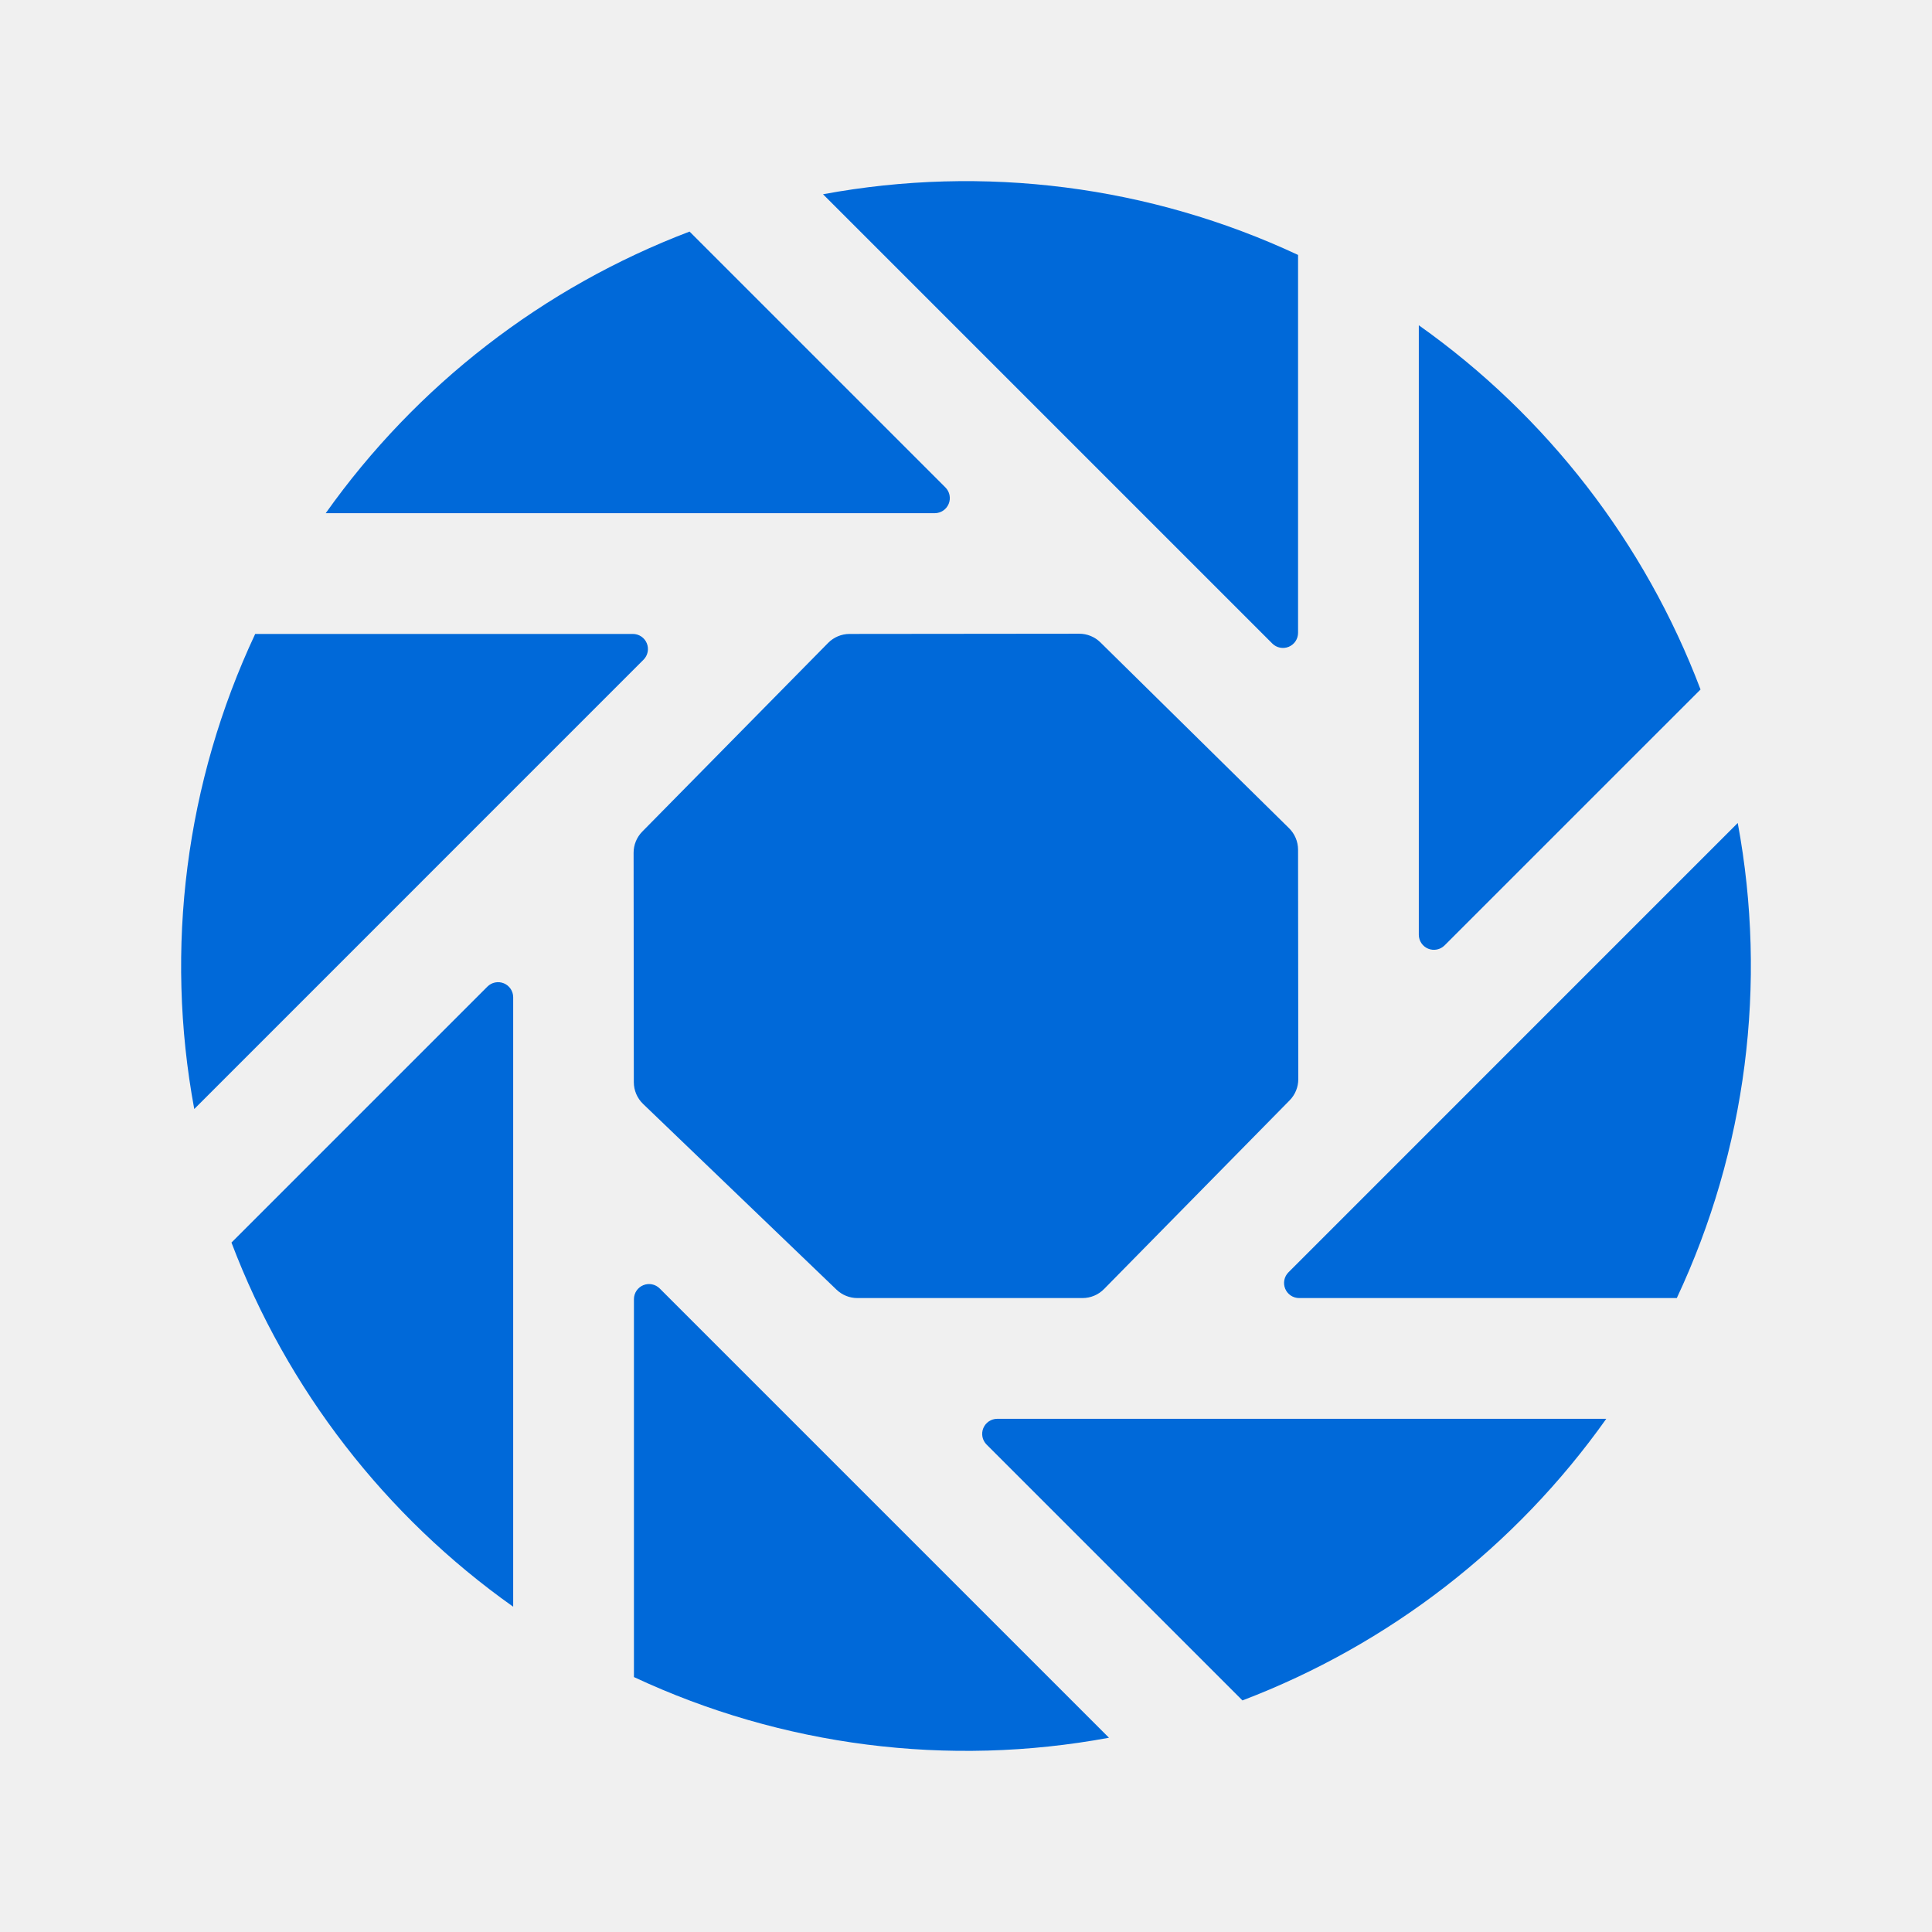
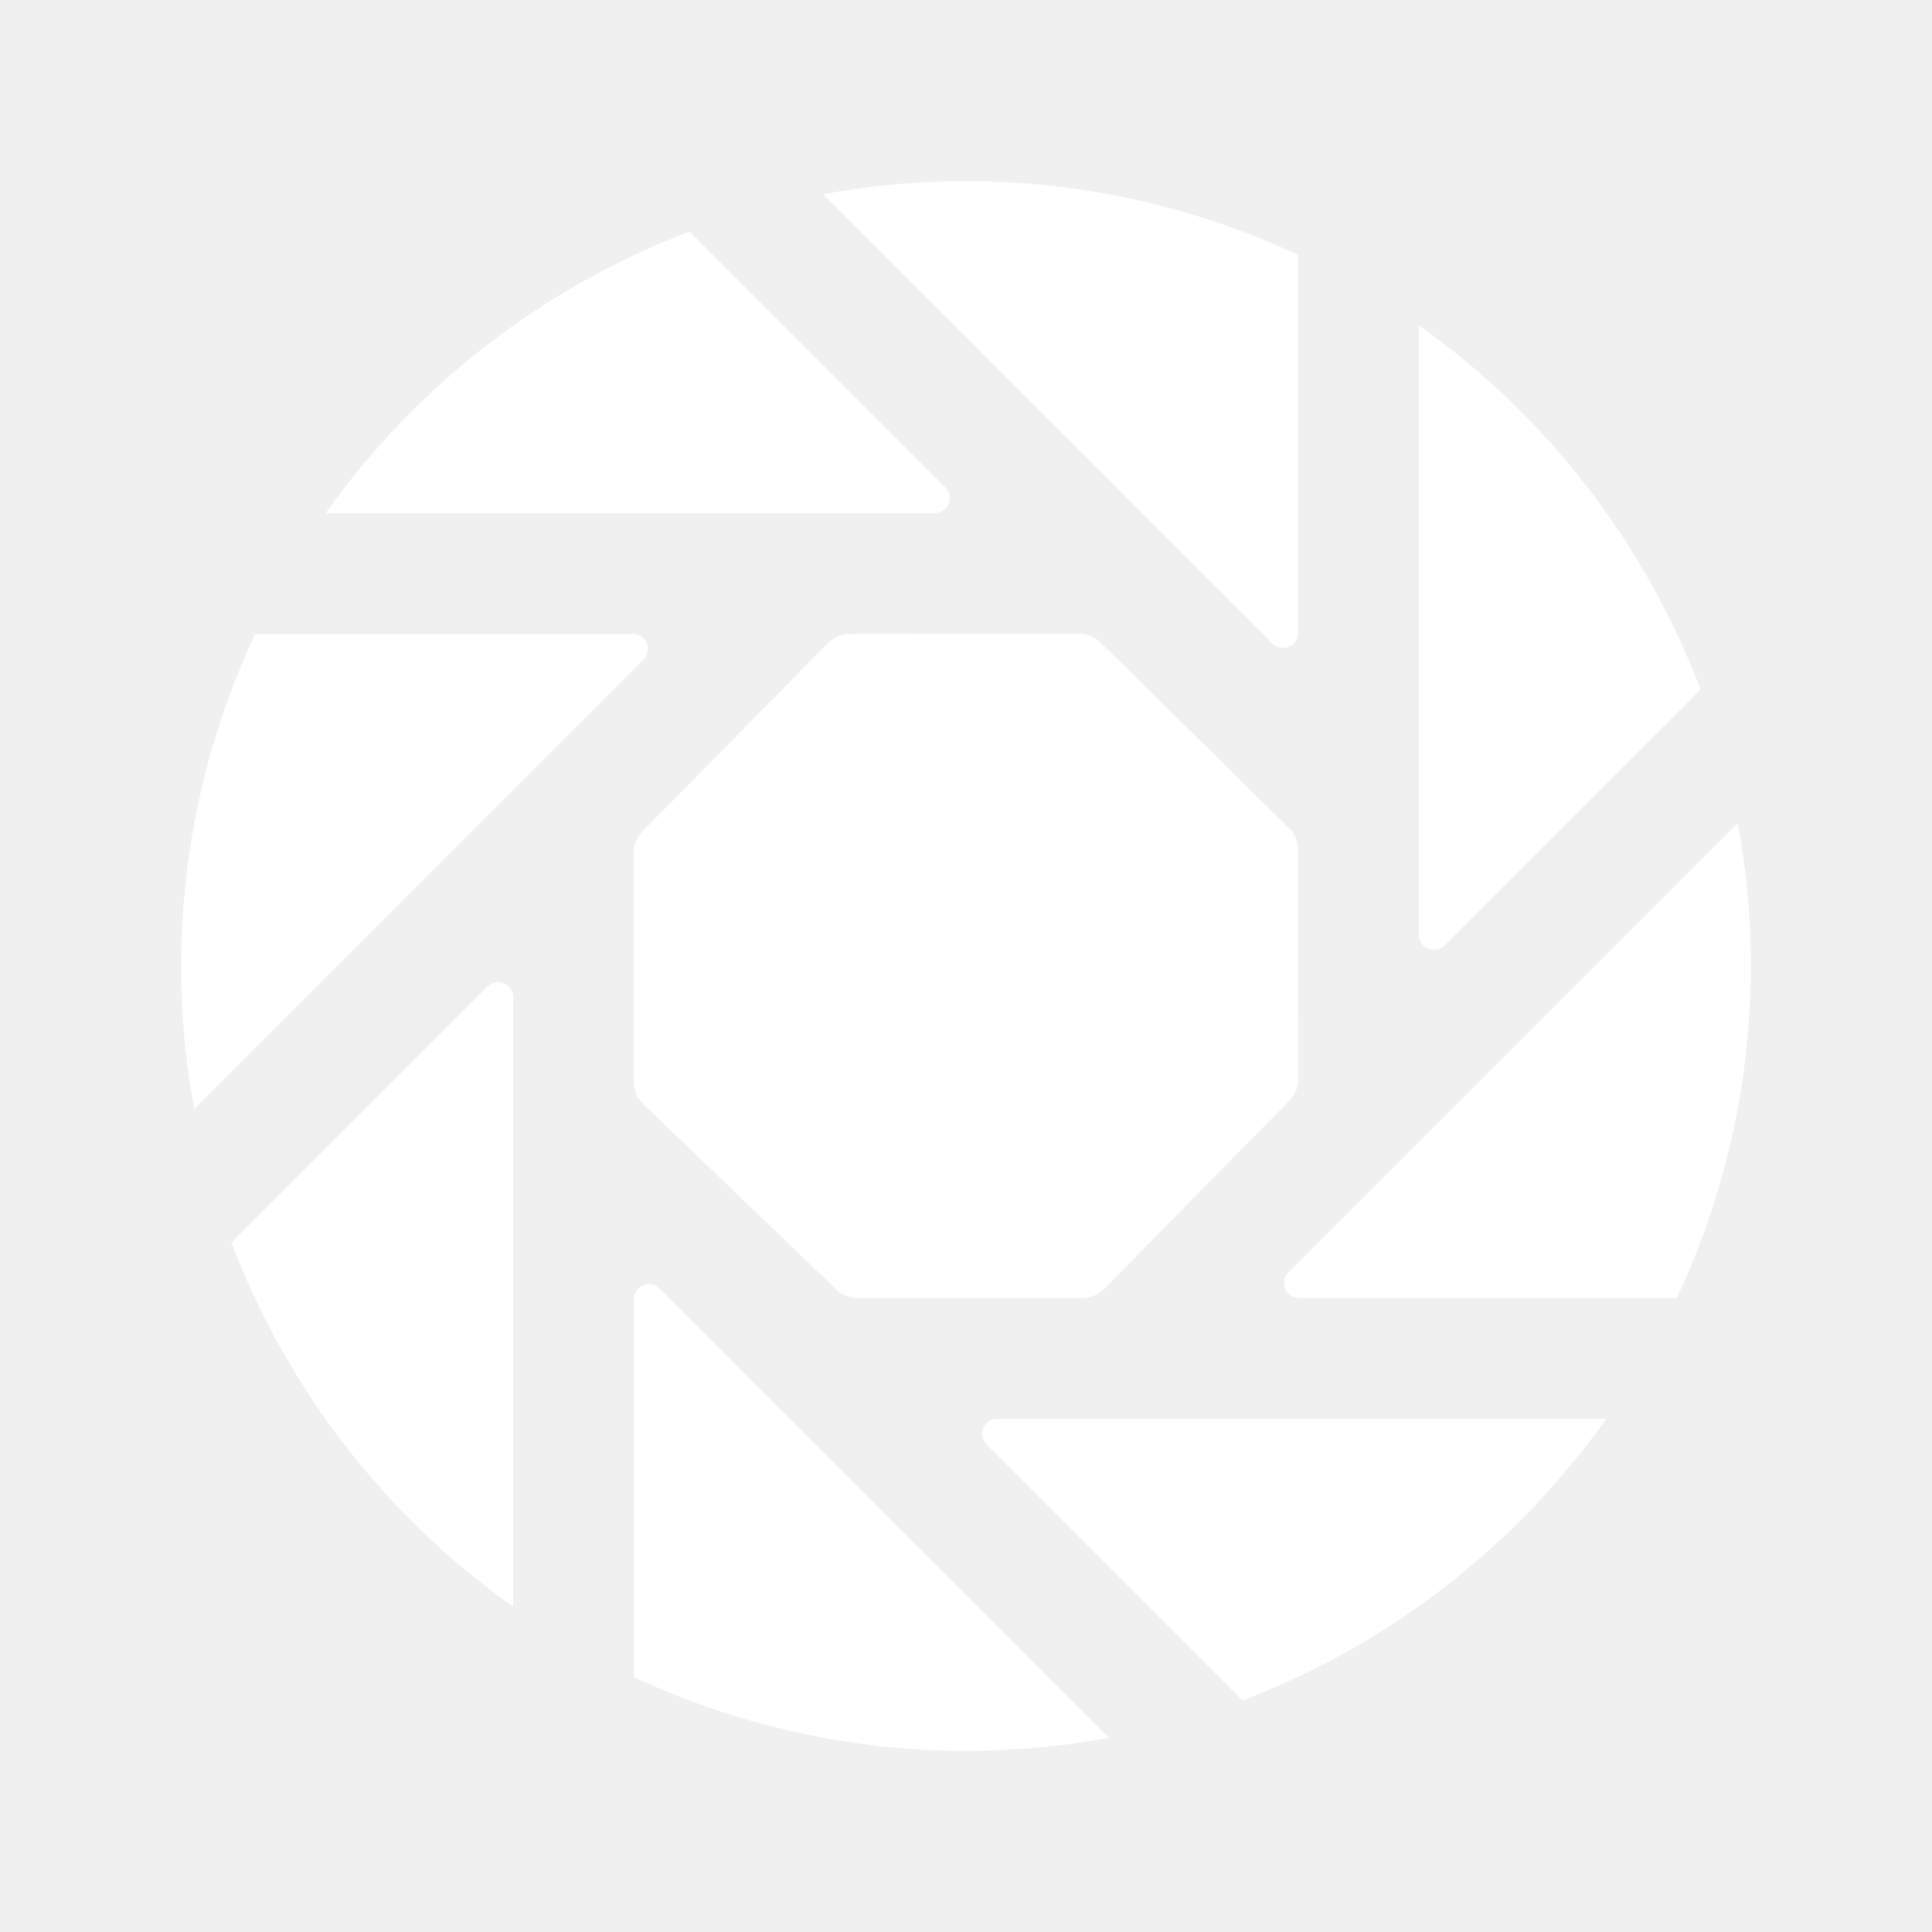
<svg xmlns="http://www.w3.org/2000/svg" width="512" height="512" viewBox="0 0 512 512">
-   <path fill="#0069d9" d="M250.54,129.17l-67.8-67.8A209.65,209.65,0,0,0,86.32,136h161.4A4,4,0,0,0,250.54,129.17Z" />
-   <path fill="#0069d9" d="M167.72,168H67.63A207.34,207.34,0,0,0,51.48,293.9L170.54,174.83A4,4,0,0,0,167.72,168Z" />
-   <path fill="#0069d9" d="M344,167.72V67.56A207.82,207.82,0,0,0,218.11,51.48L337.17,170.54A4,4,0,0,0,344,167.72Z" />
-   <path fill="#0069d9" d="M460.52,218.1,341.46,337.17a4,4,0,0,0,2.82,6.83H444.37a207.34,207.34,0,0,0,16.15-125.9Z" />
-   <path fill="#0069d9" d="M382.83,250.54l67.83-67.82A209.08,209.08,0,0,0,376,86.2V247.72A4,4,0,0,0,382.83,250.54Z" />
-   <path fill="#0069d9" d="M221.68,341.77a8,8,0,0,0,5.54,2.23h59.66a8,8,0,0,0,5.7-2.39l49.18-50a8,8,0,0,0,2.3-5.62L344,225.18a8,8,0,0,0-2.38-5.69l-50-49.25a8,8,0,0,0-5.63-2.3l-60.84.06a8,8,0,0,0-5.69,2.38l-49.25,50a8,8,0,0,0-2.3,5.63l.06,60.78a8,8,0,0,0,2.45,5.76Z" />
-   <path fill="#0069d9" d="M261.46,382.83l67.8,67.8A209.65,209.65,0,0,0,425.68,376H264.28A4,4,0,0,0,261.46,382.83Z" />
-   <path fill="#0069d9" d="M168,344.28V444.44a207.82,207.82,0,0,0,125.89,16.08L174.83,341.46A4,4,0,0,0,168,344.28Z" />
-   <path fill="#0069d9" d="M129.17,261.46,61.34,329.29A209.1,209.1,0,0,0,136,425.8V264.28A4,4,0,0,0,129.17,261.46Z" />
+   <path fill="#ffffff" d="M250.54,129.17l-67.8-67.8A209.65,209.65,0,0,0,86.32,136h161.4A4,4,0,0,0,250.54,129.17Z" />
+   <path fill="#ffffff" d="M167.72,168H67.63A207.34,207.34,0,0,0,51.48,293.9L170.54,174.83A4,4,0,0,0,167.72,168Z" />
+   <path fill="#ffffff" d="M344,167.72V67.56A207.82,207.82,0,0,0,218.11,51.48L337.17,170.54A4,4,0,0,0,344,167.72Z" />
+   <path fill="#ffffff" d="M460.52,218.1,341.46,337.17a4,4,0,0,0,2.82,6.83H444.37a207.34,207.34,0,0,0,16.15-125.9Z" />
+   <path fill="#ffffff" d="M382.83,250.54l67.83-67.82A209.08,209.08,0,0,0,376,86.2V247.72A4,4,0,0,0,382.83,250.54Z" />
+   <path fill="#ffffff" d="M221.68,341.77a8,8,0,0,0,5.54,2.23h59.66a8,8,0,0,0,5.7-2.39l49.18-50a8,8,0,0,0,2.3-5.62L344,225.18a8,8,0,0,0-2.38-5.69l-50-49.25a8,8,0,0,0-5.63-2.3l-60.84.06a8,8,0,0,0-5.69,2.38l-49.25,50a8,8,0,0,0-2.3,5.63l.06,60.78a8,8,0,0,0,2.45,5.76Z" />
+   <path fill="#ffffff" d="M261.46,382.83l67.8,67.8A209.65,209.65,0,0,0,425.68,376H264.28A4,4,0,0,0,261.46,382.83Z" />
+   <path fill="#ffffff" d="M168,344.28V444.44a207.82,207.82,0,0,0,125.89,16.08L174.83,341.46A4,4,0,0,0,168,344.28Z" />
+   <path fill="#ffffff" d="M129.17,261.46,61.34,329.29A209.1,209.1,0,0,0,136,425.8V264.28A4,4,0,0,0,129.17,261.46Z" />
</svg>
